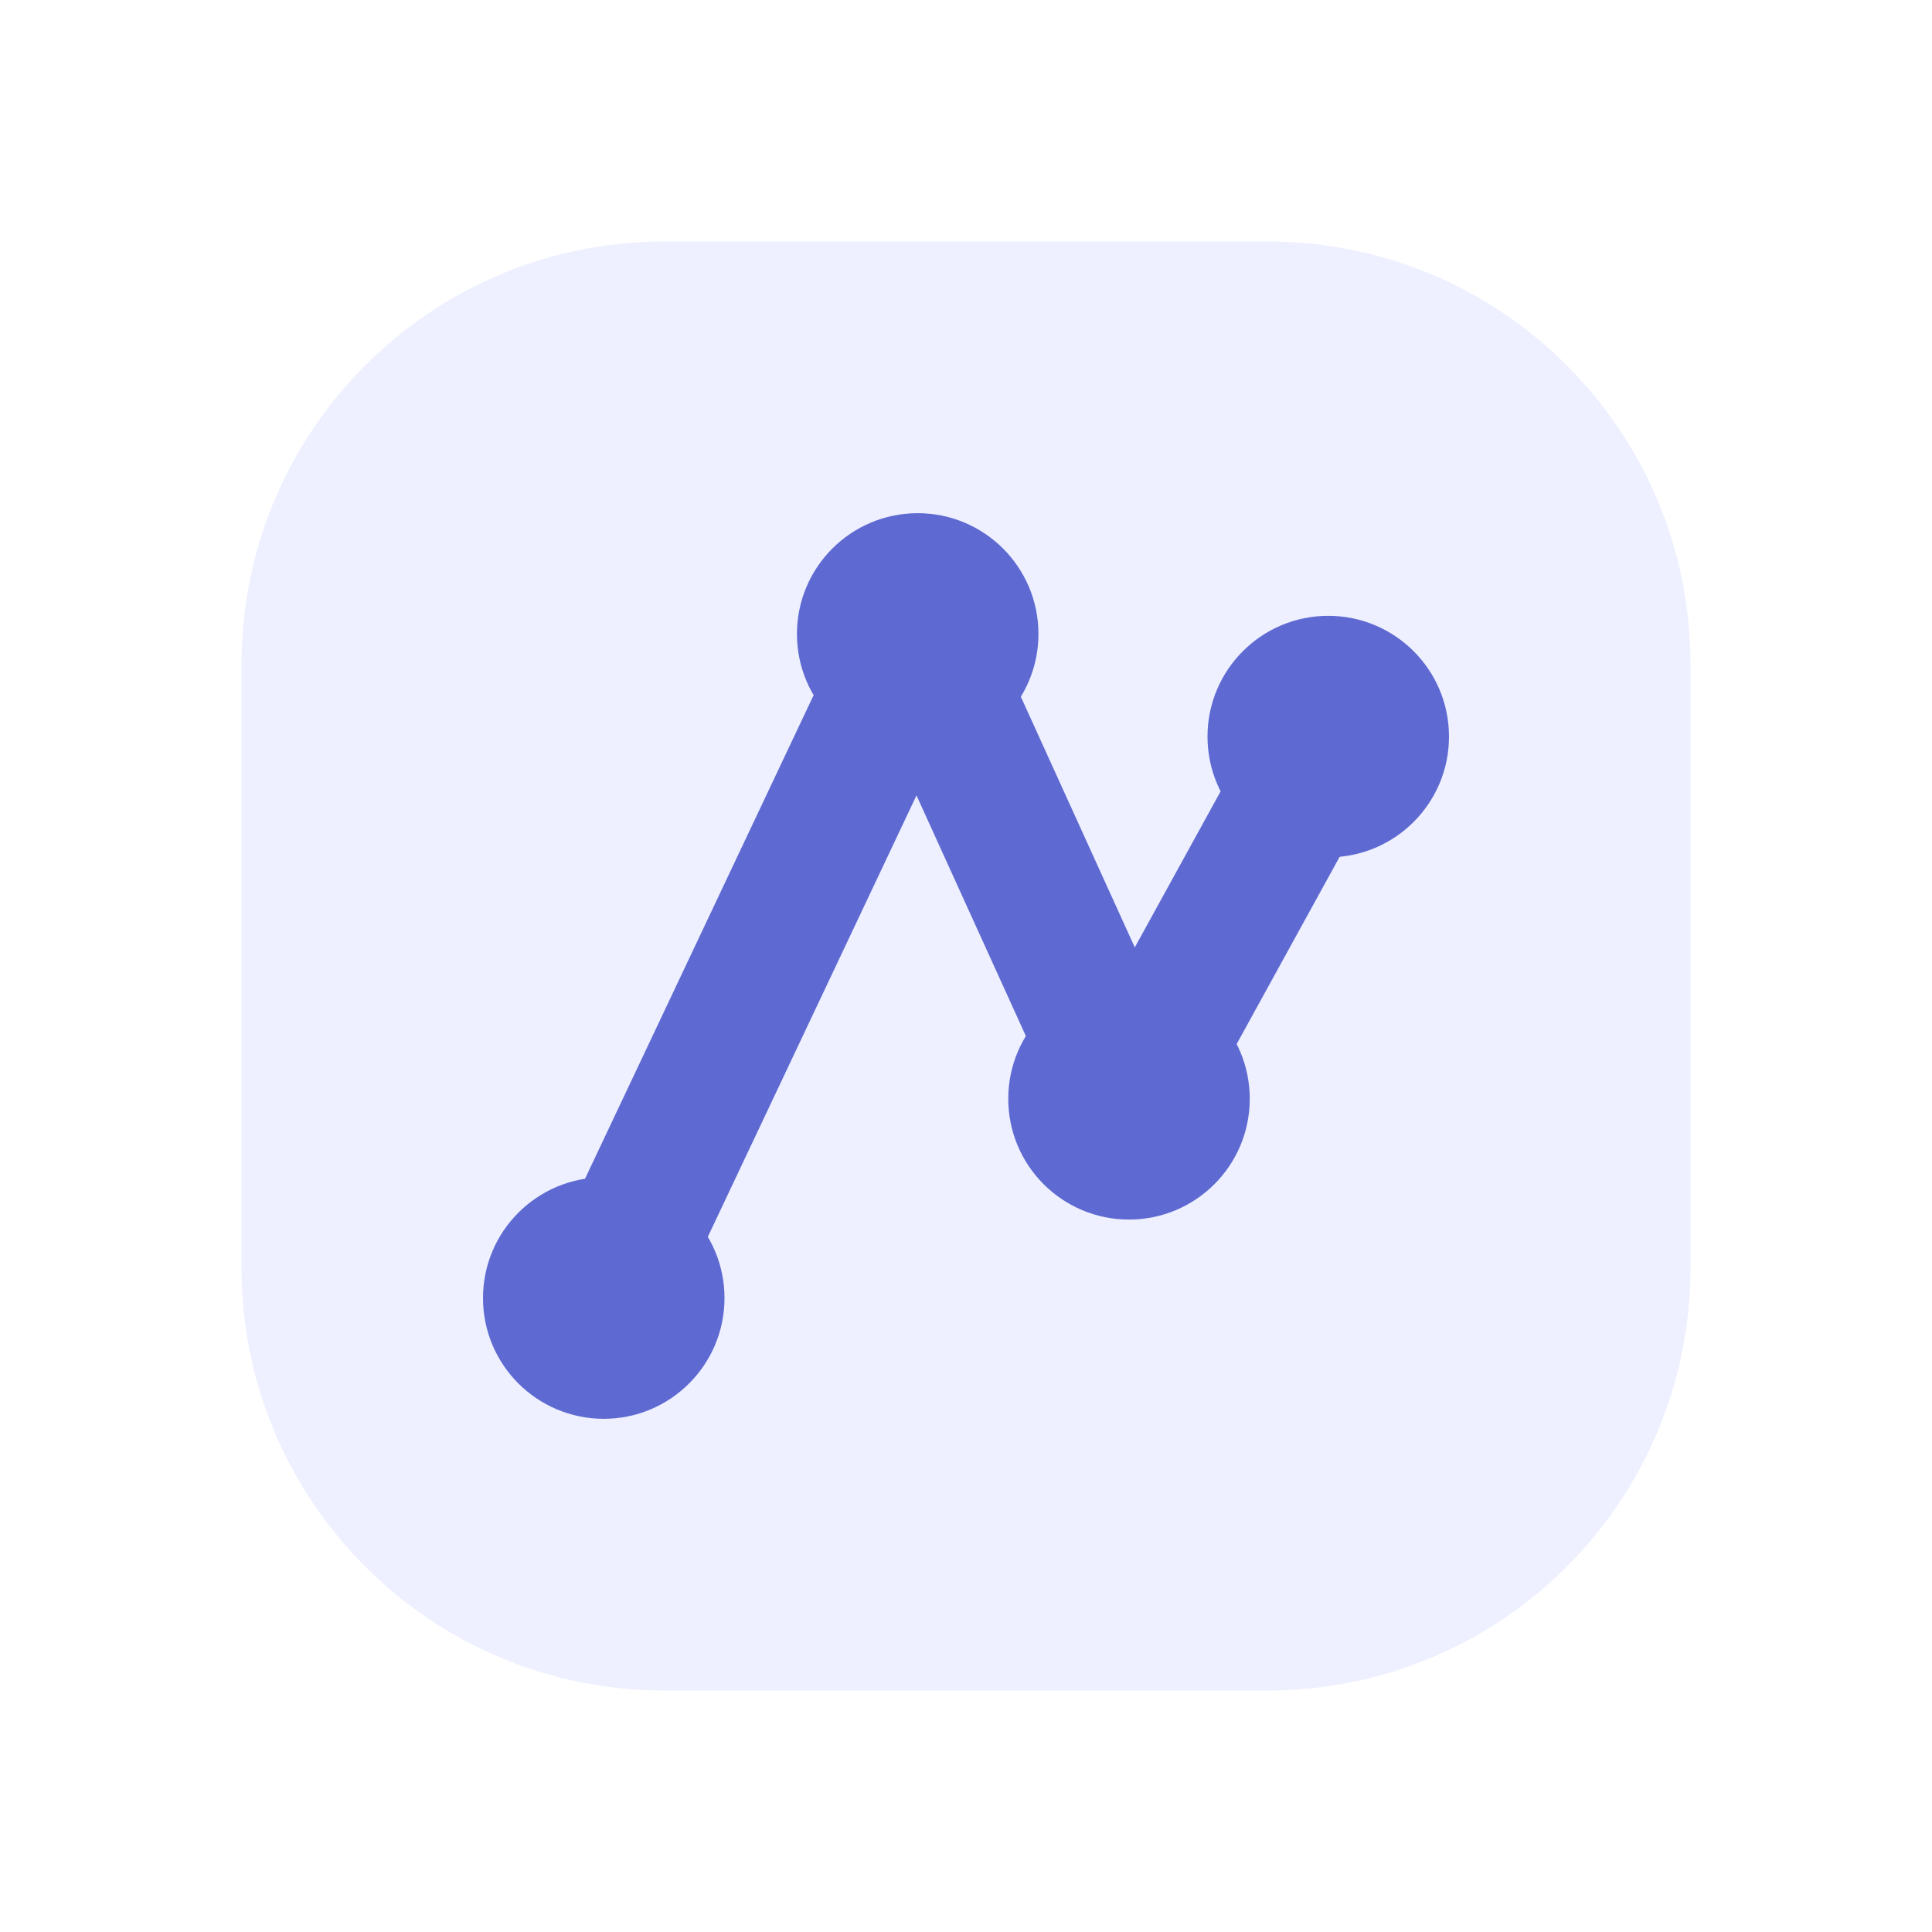
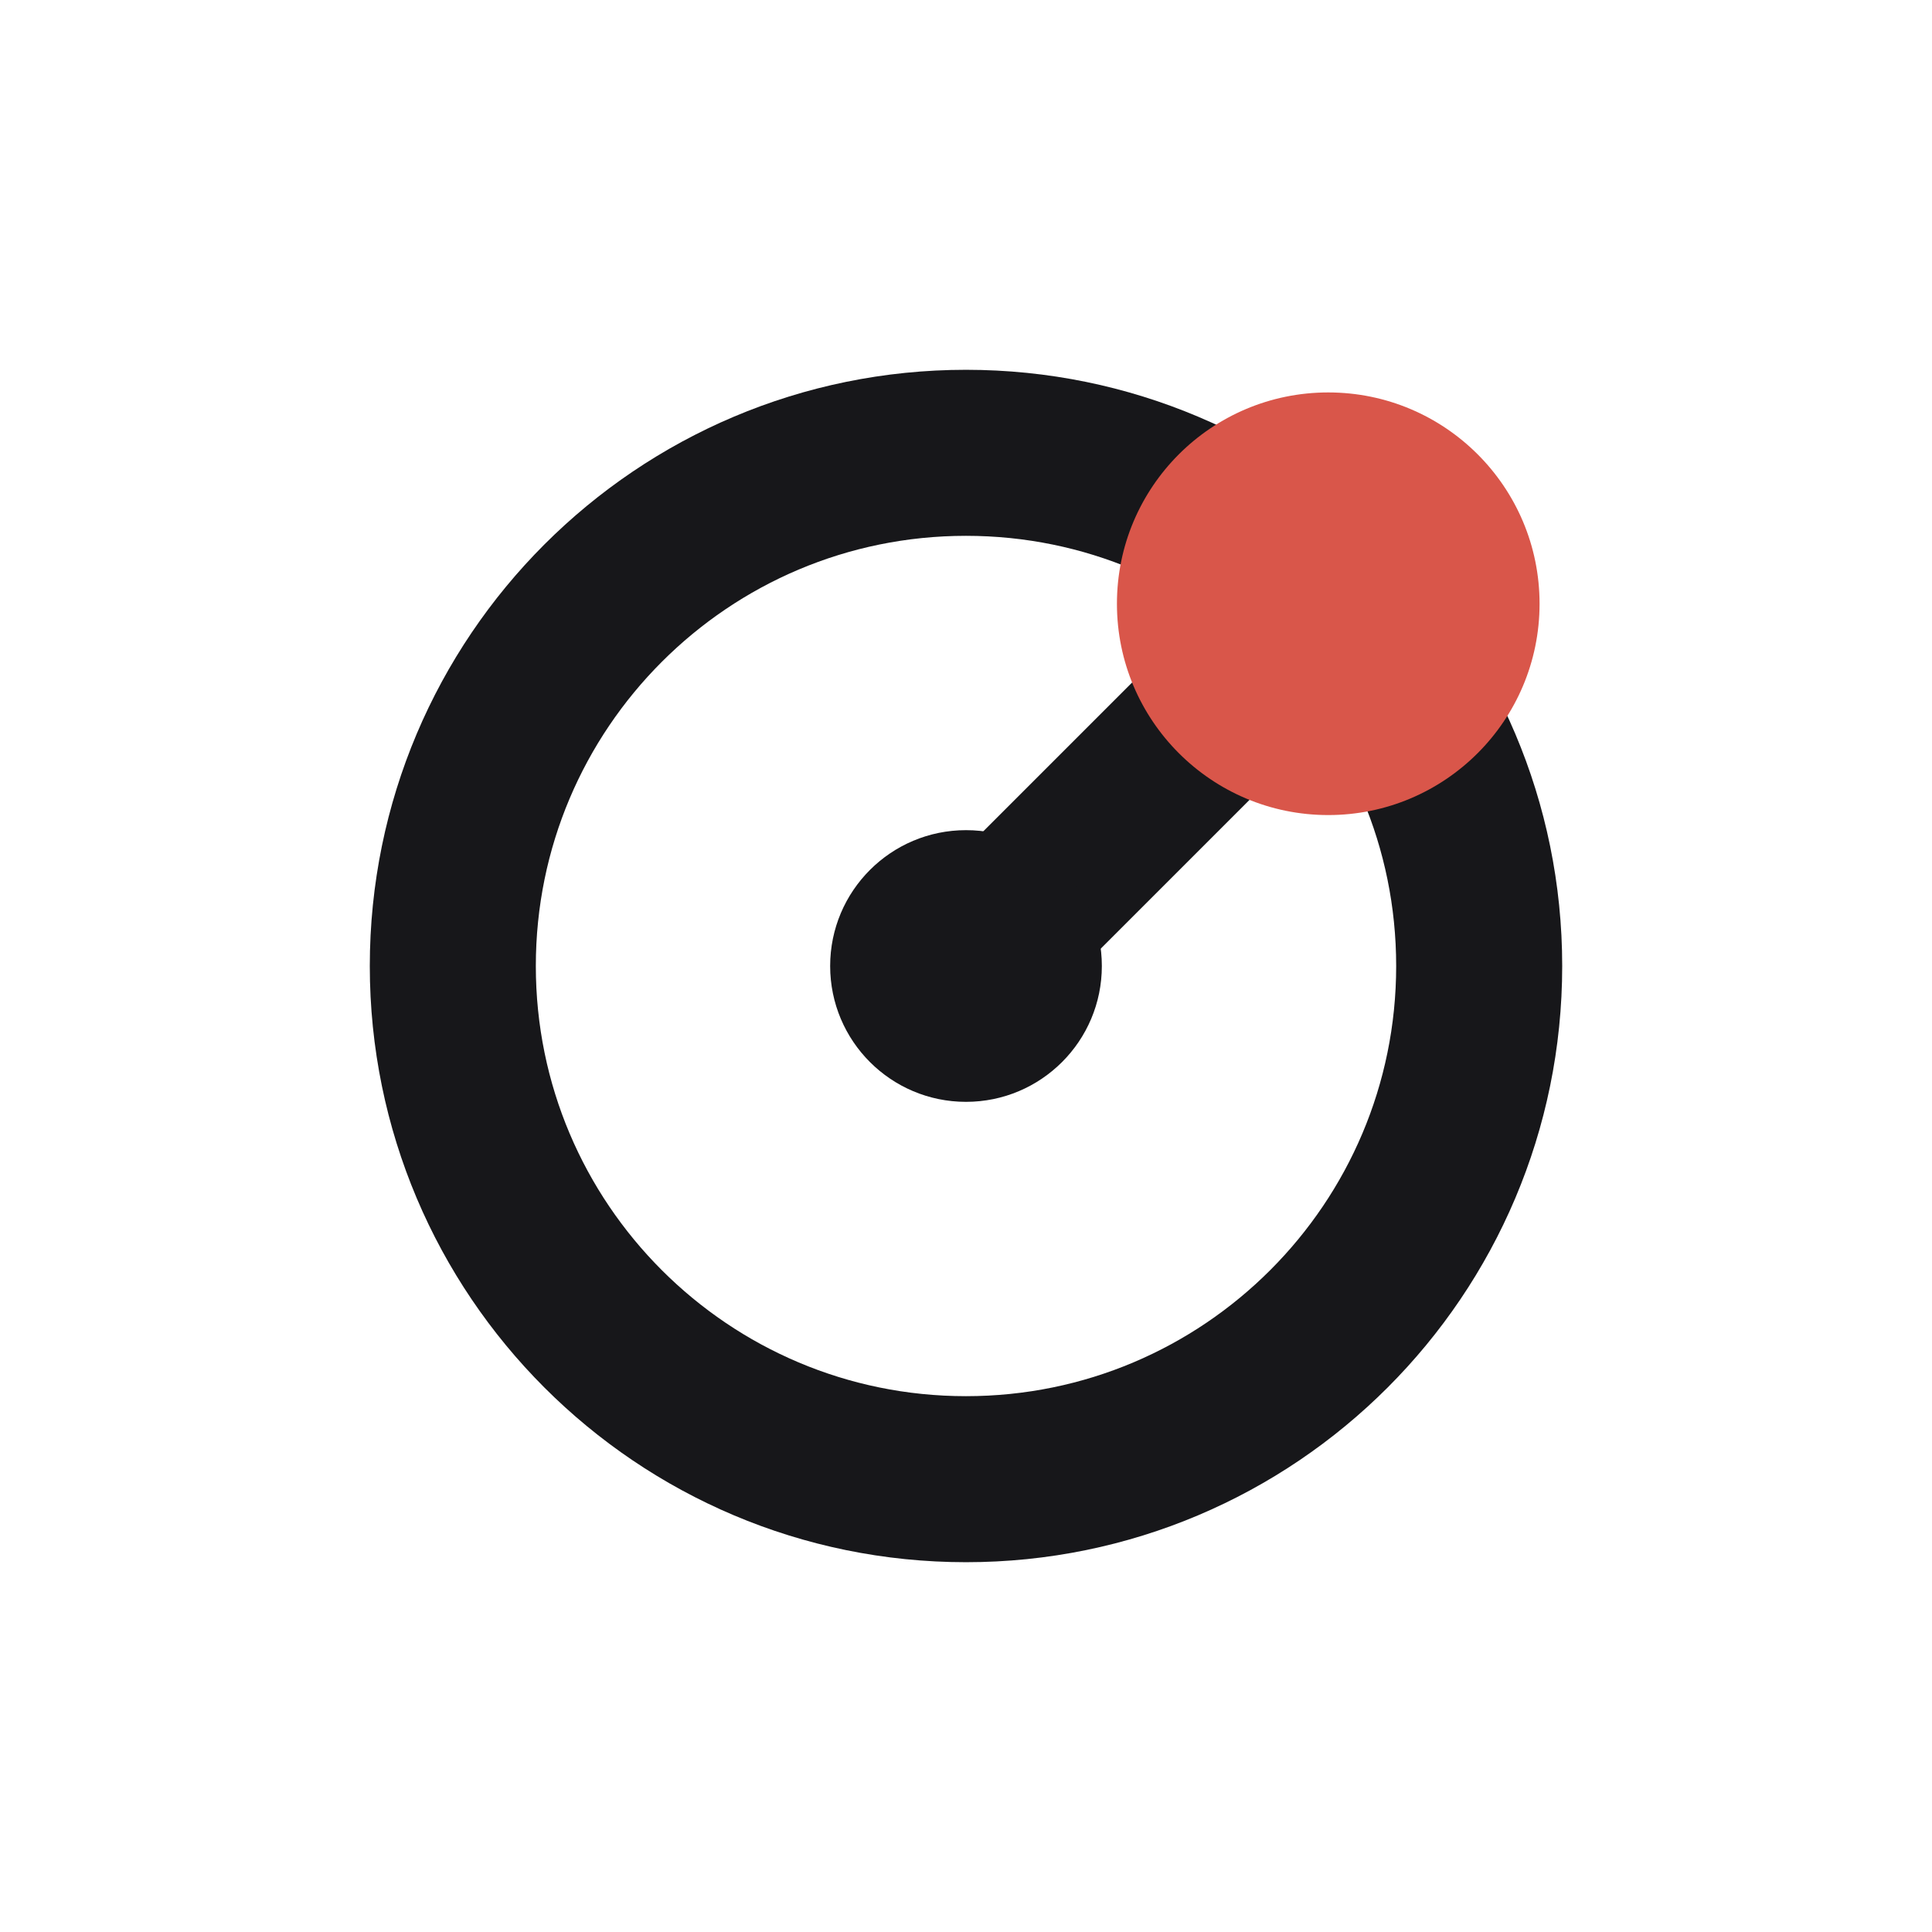
- <svg xmlns="http://www.w3.org/2000/svg" viewBox="0 0 32 32" width="32" height="32" role="img" aria-label="OpenHarness">
-   <rect x="4" y="4" width="24" height="24" rx="7" fill="#eef0ff" />
-   <path d="M10 21.5 15.2 10.5 18.7 18.2 22 12.2" fill="none" stroke="#5e6ad2" stroke-width="2.25" stroke-linecap="round" stroke-linejoin="round" />
-   <circle cx="10" cy="21.5" r="2" fill="#5e6ad2" />
-   <circle cx="15.2" cy="10.5" r="2" fill="#5e6ad2" />
-   <circle cx="18.7" cy="18.2" r="2" fill="#5e6ad2" />
-   <circle cx="22" cy="12.2" r="2" fill="#5e6ad2" />
+ <svg xmlns="http://www.w3.org/2000/svg" width="64" height="64" viewBox="0 0 64 64" fill="none" role="img" aria-label="orrery">
+   <style>
+     .ink { stroke: #17171a; }
+     .hub { fill: #17171a; }
+     .dot { fill: #d9564a; }
+     @media (prefers-color-scheme: dark) {
+       .ink { stroke: #f1f1f3; }
+       .hub { fill: #f1f1f3; }
+       .dot { fill: #ff8d7e; }
+     }
+   </style>
+   <g class="ink" stroke-width="5.5" stroke-linecap="round" stroke-linejoin="round">
+     <path d="M32 32l12-12" />
+     <circle cx="32" cy="32" r="17" />
+   </g>
+   <circle class="hub" cx="32" cy="32" r="4.5" />
+   <circle class="dot" cx="44" cy="20" r="7" />
</svg>
